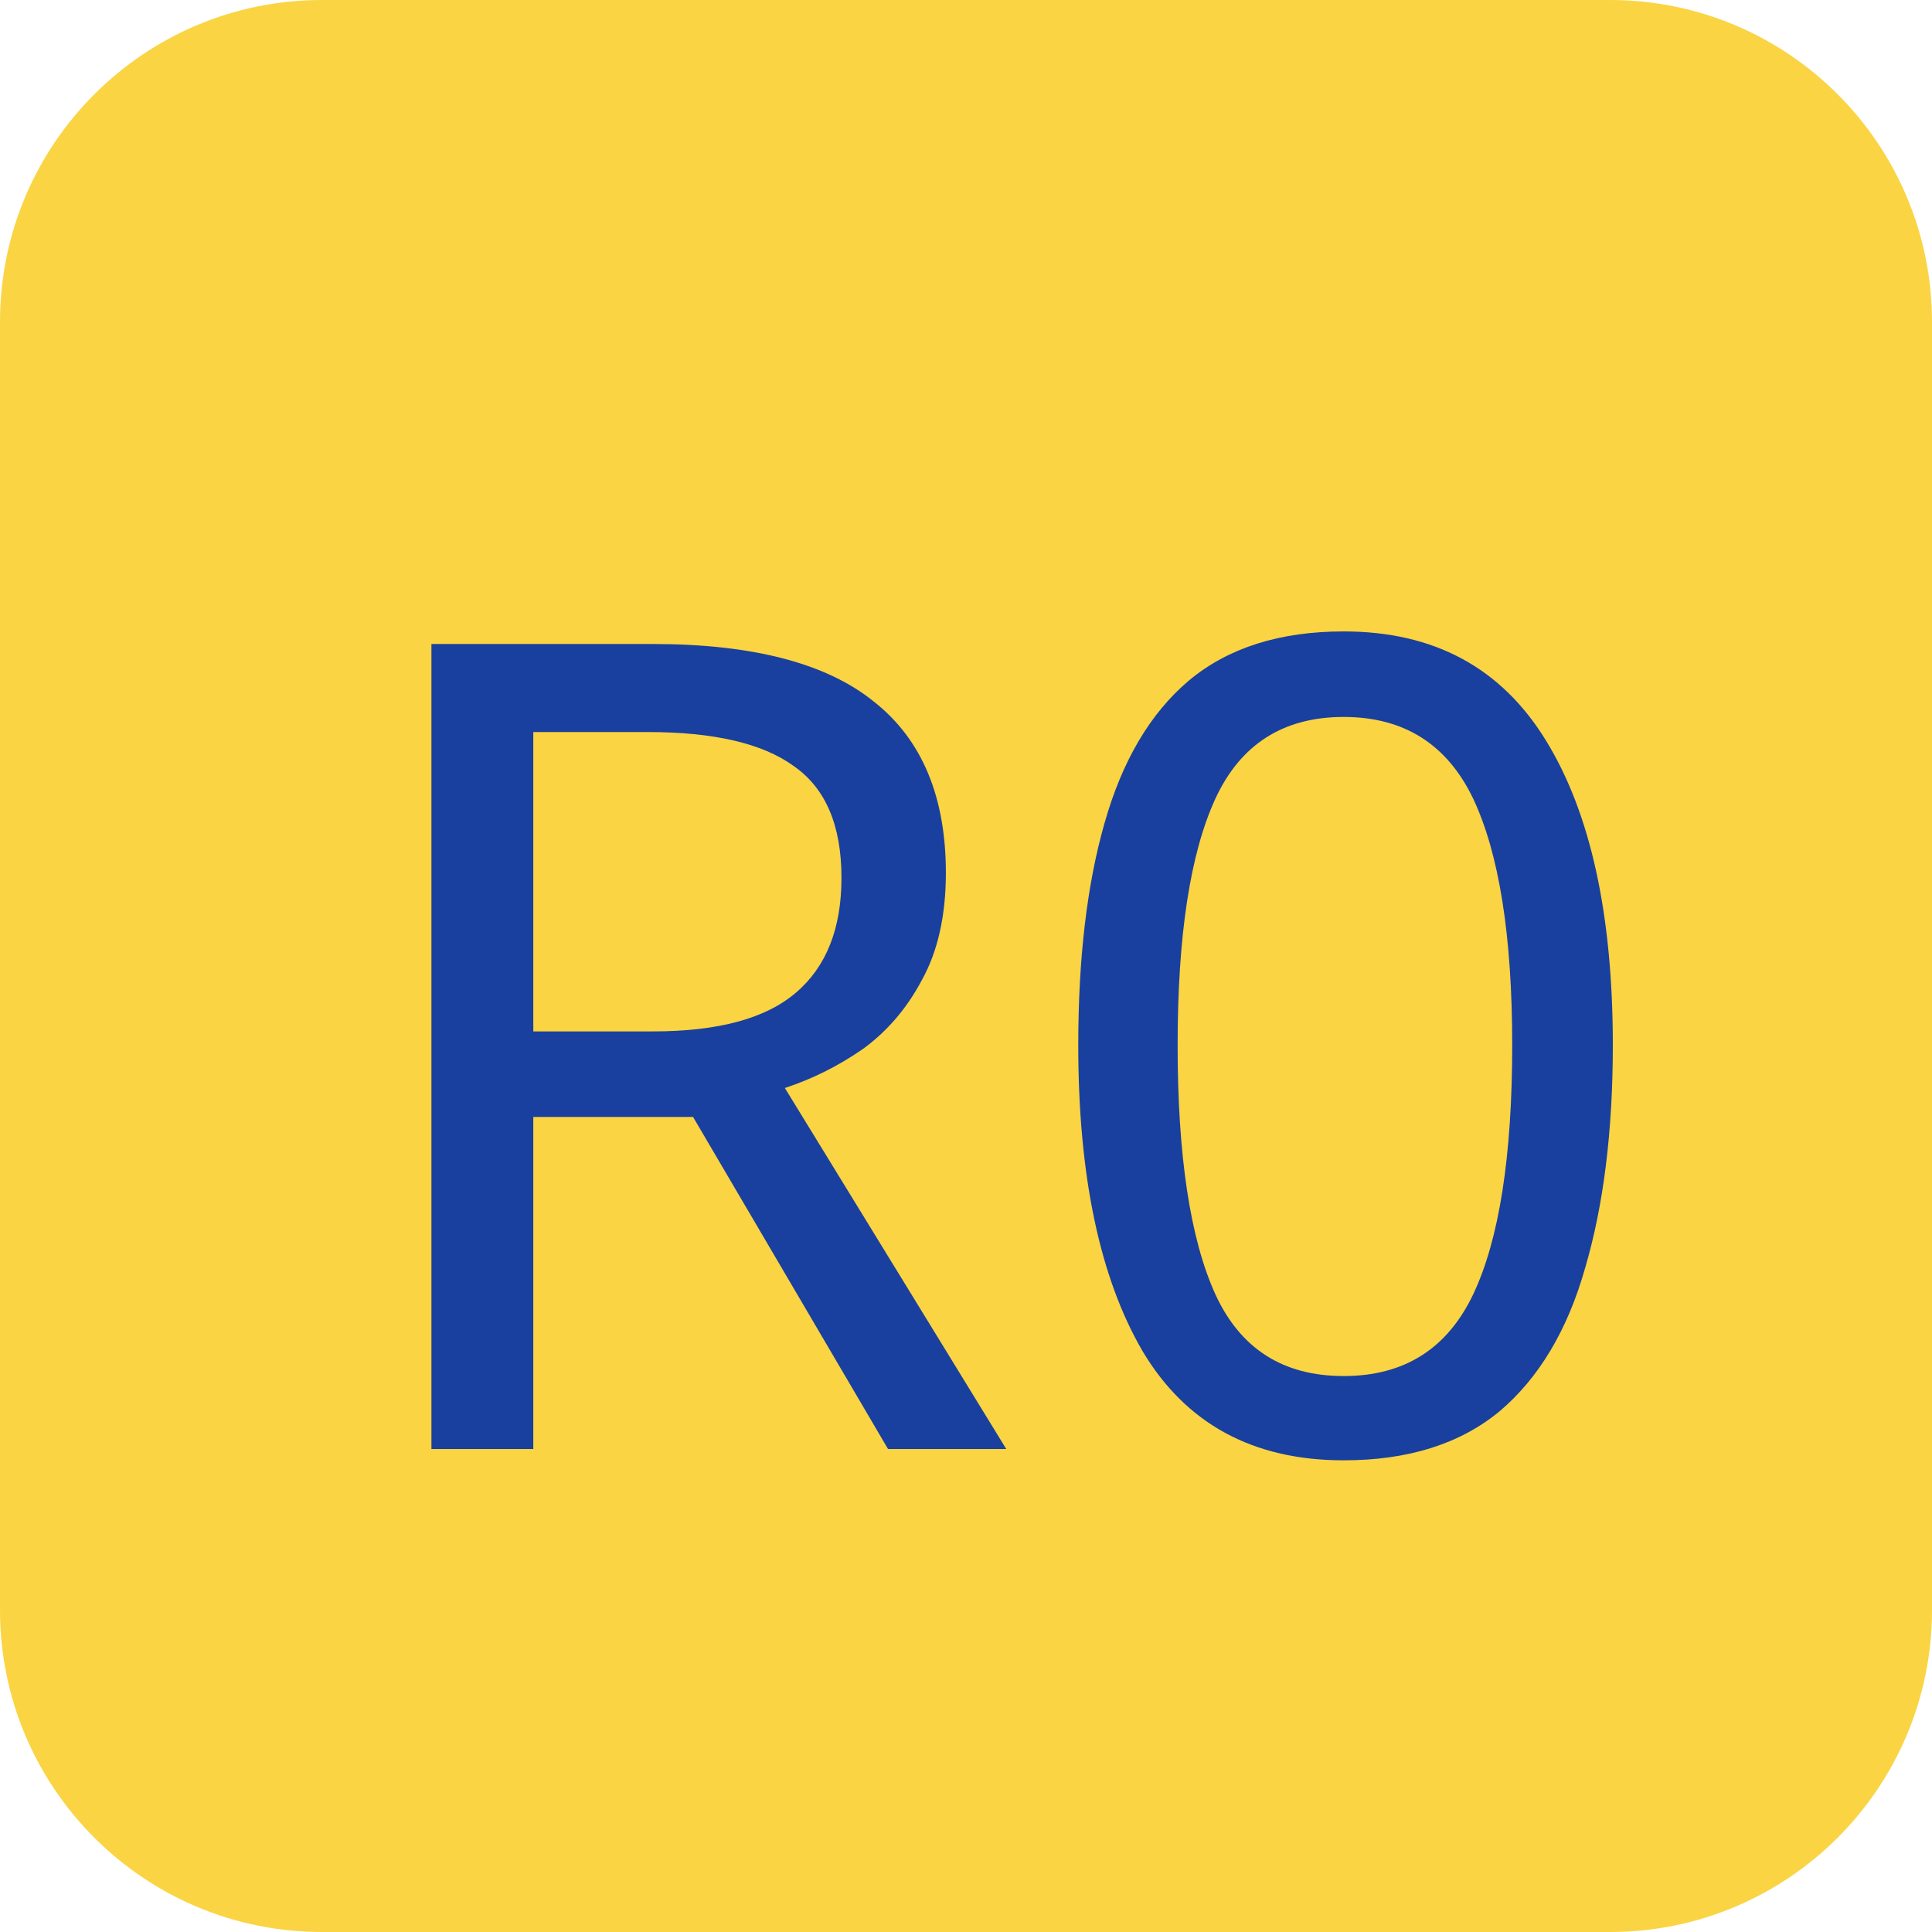
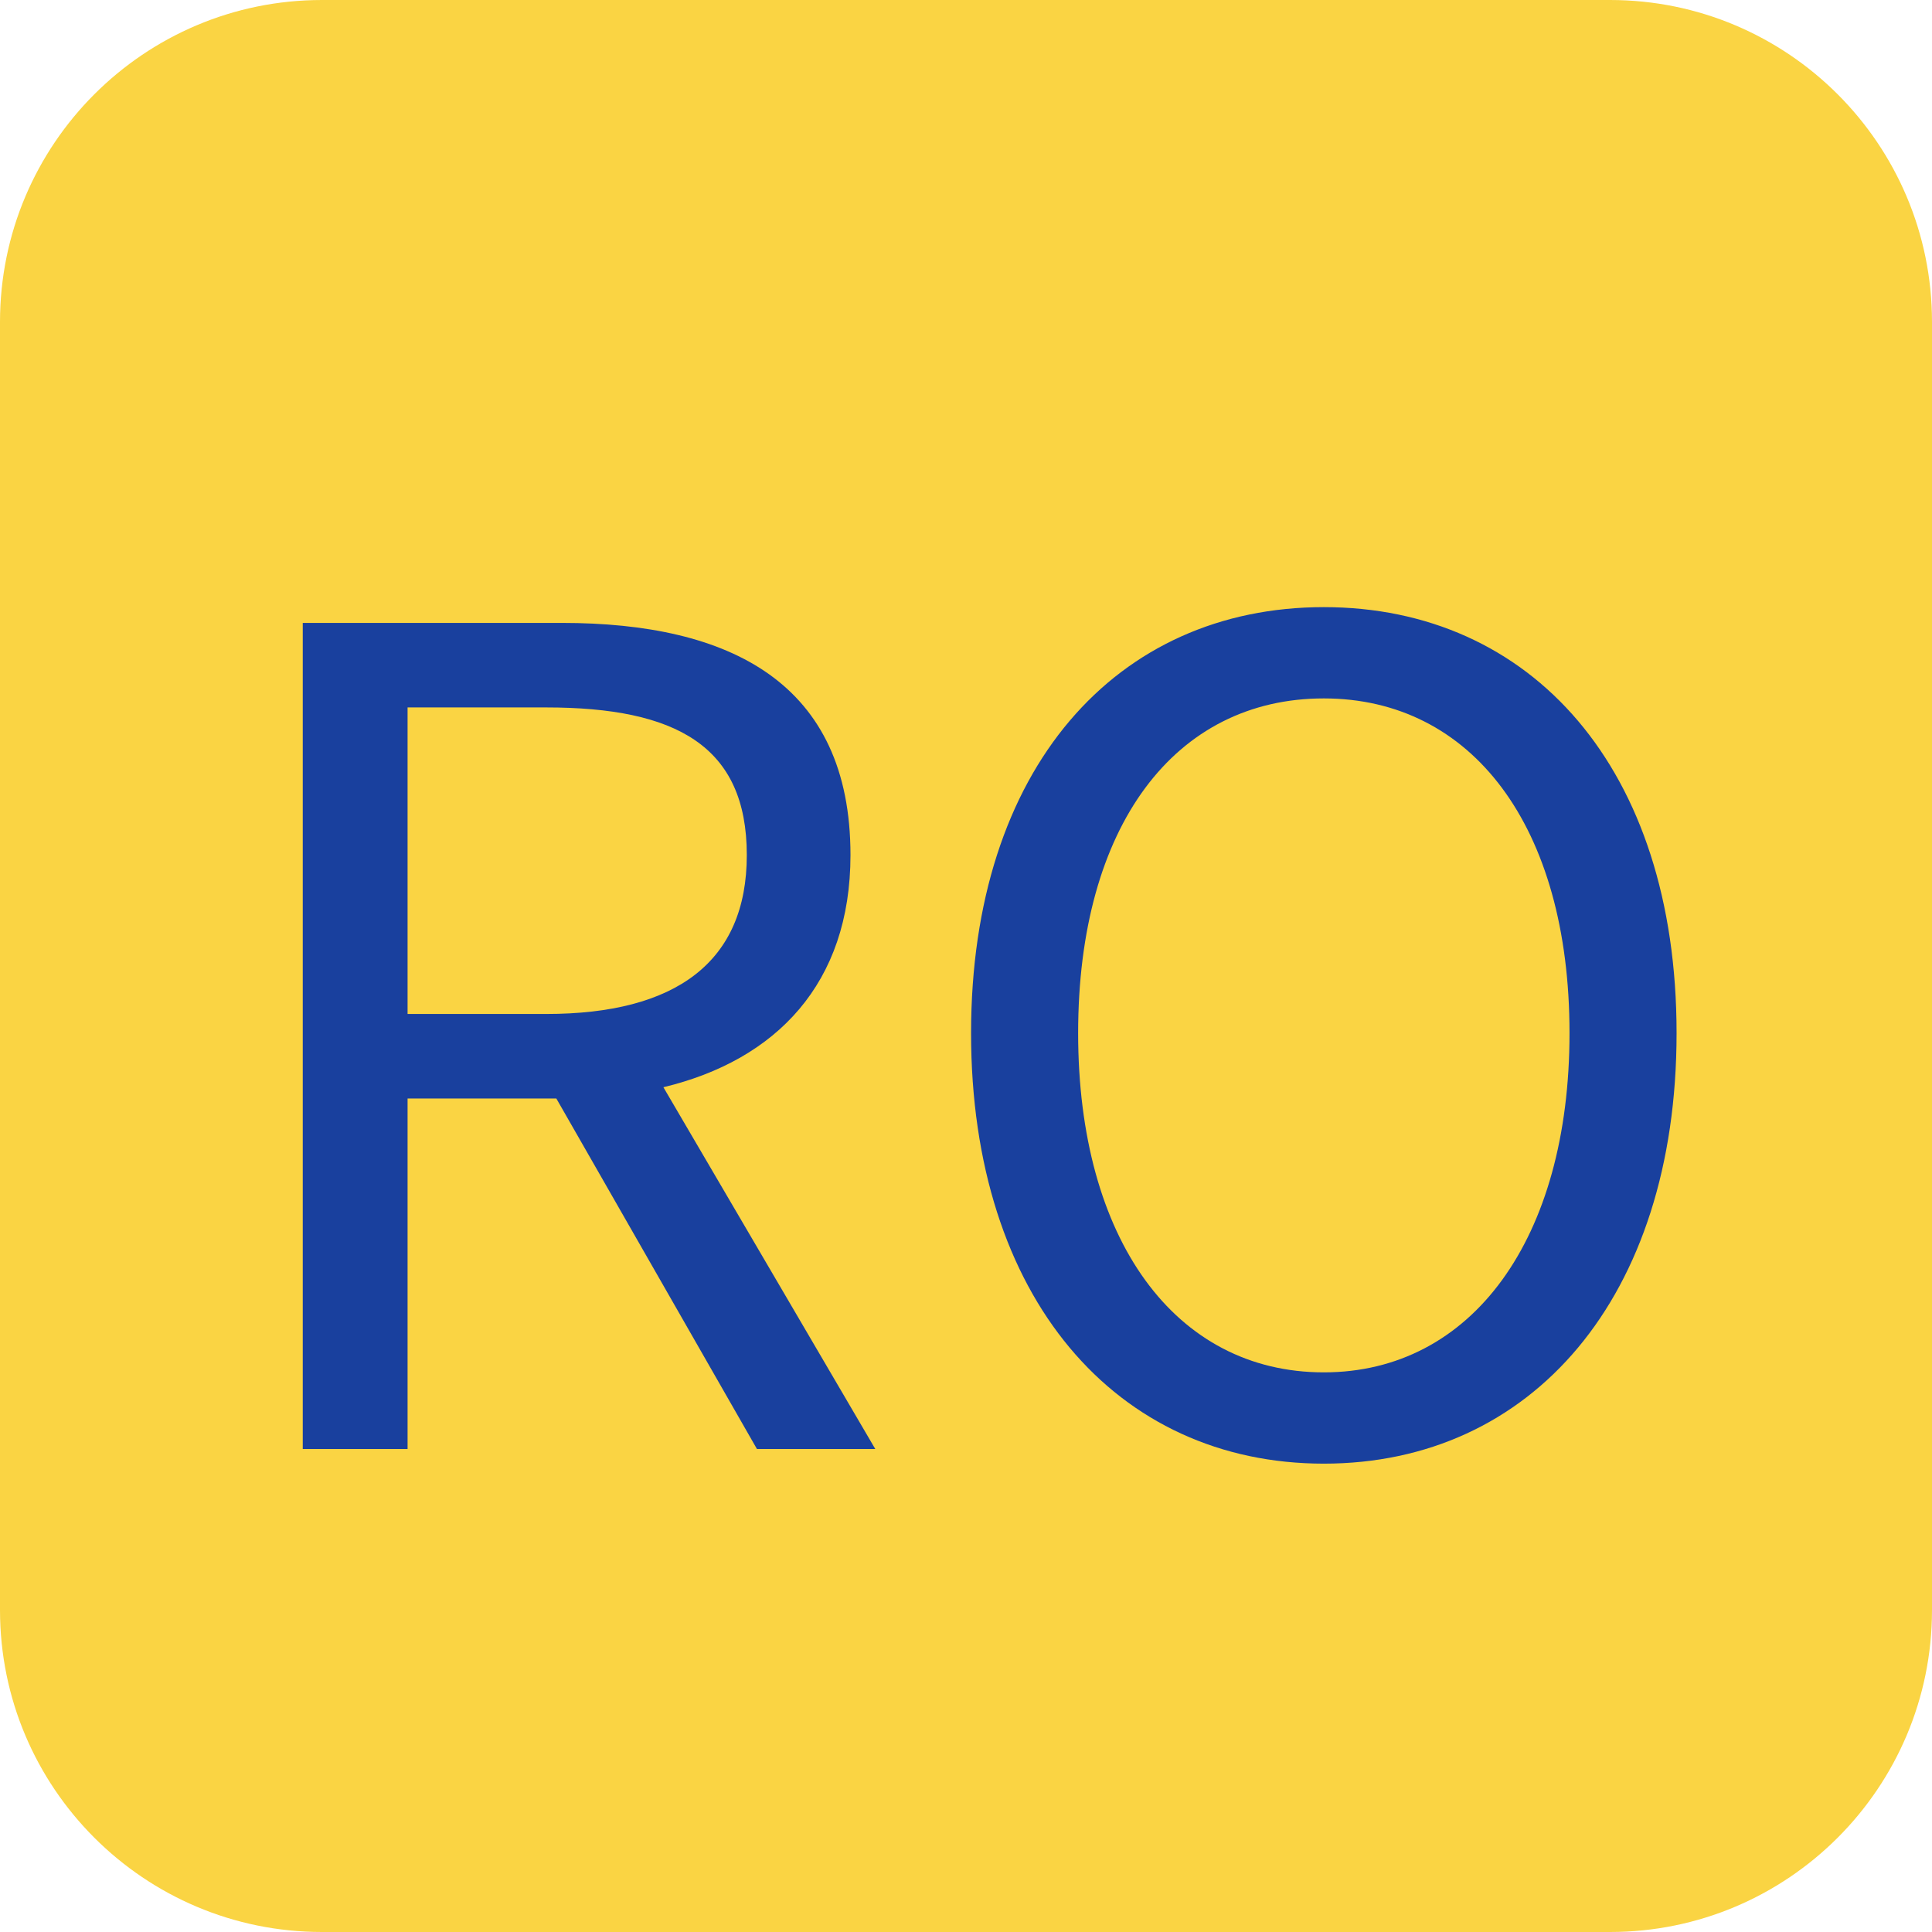
<svg xmlns="http://www.w3.org/2000/svg" width="24" height="24" viewBox="0 0 24 24">
  <g fill="none" fill-rule="evenodd">
    <rect width="24" height="24" fill="#FAD443" rx="4" />
-     <text fill="#19409E" font-family="NotoSansTC-Regular, Noto Sans TC Regular" font-size="14">
-       <tspan x="4" y="18">R0</tspan>
-     </text>
+     <path fill="#19409E" fill-rule="nonzero" d="M5.063 8.788v3.808h1.722c1.61 0 2.492-.644 2.492-1.974 0-1.358-.882-1.834-2.492-1.834H5.063zM10.873 18h-1.47l-2.492-4.354H5.063V18H3.761V7.738h3.22c2.086 0 3.584.742 3.584 2.884 0 1.596-.924 2.548-2.324 2.884L10.873 18zm5.572.182c-2.576 0-4.382-2.058-4.382-5.348s1.806-5.292 4.382-5.292c2.576 0 4.382 2.002 4.382 5.292s-1.806 5.348-4.382 5.348zm0-1.134c1.834 0 3.052-1.652 3.052-4.214 0-2.576-1.218-4.158-3.052-4.158-1.848 0-3.052 1.582-3.052 4.158 0 2.562 1.204 4.214 3.052 4.214z" />
  </g>
</svg>
